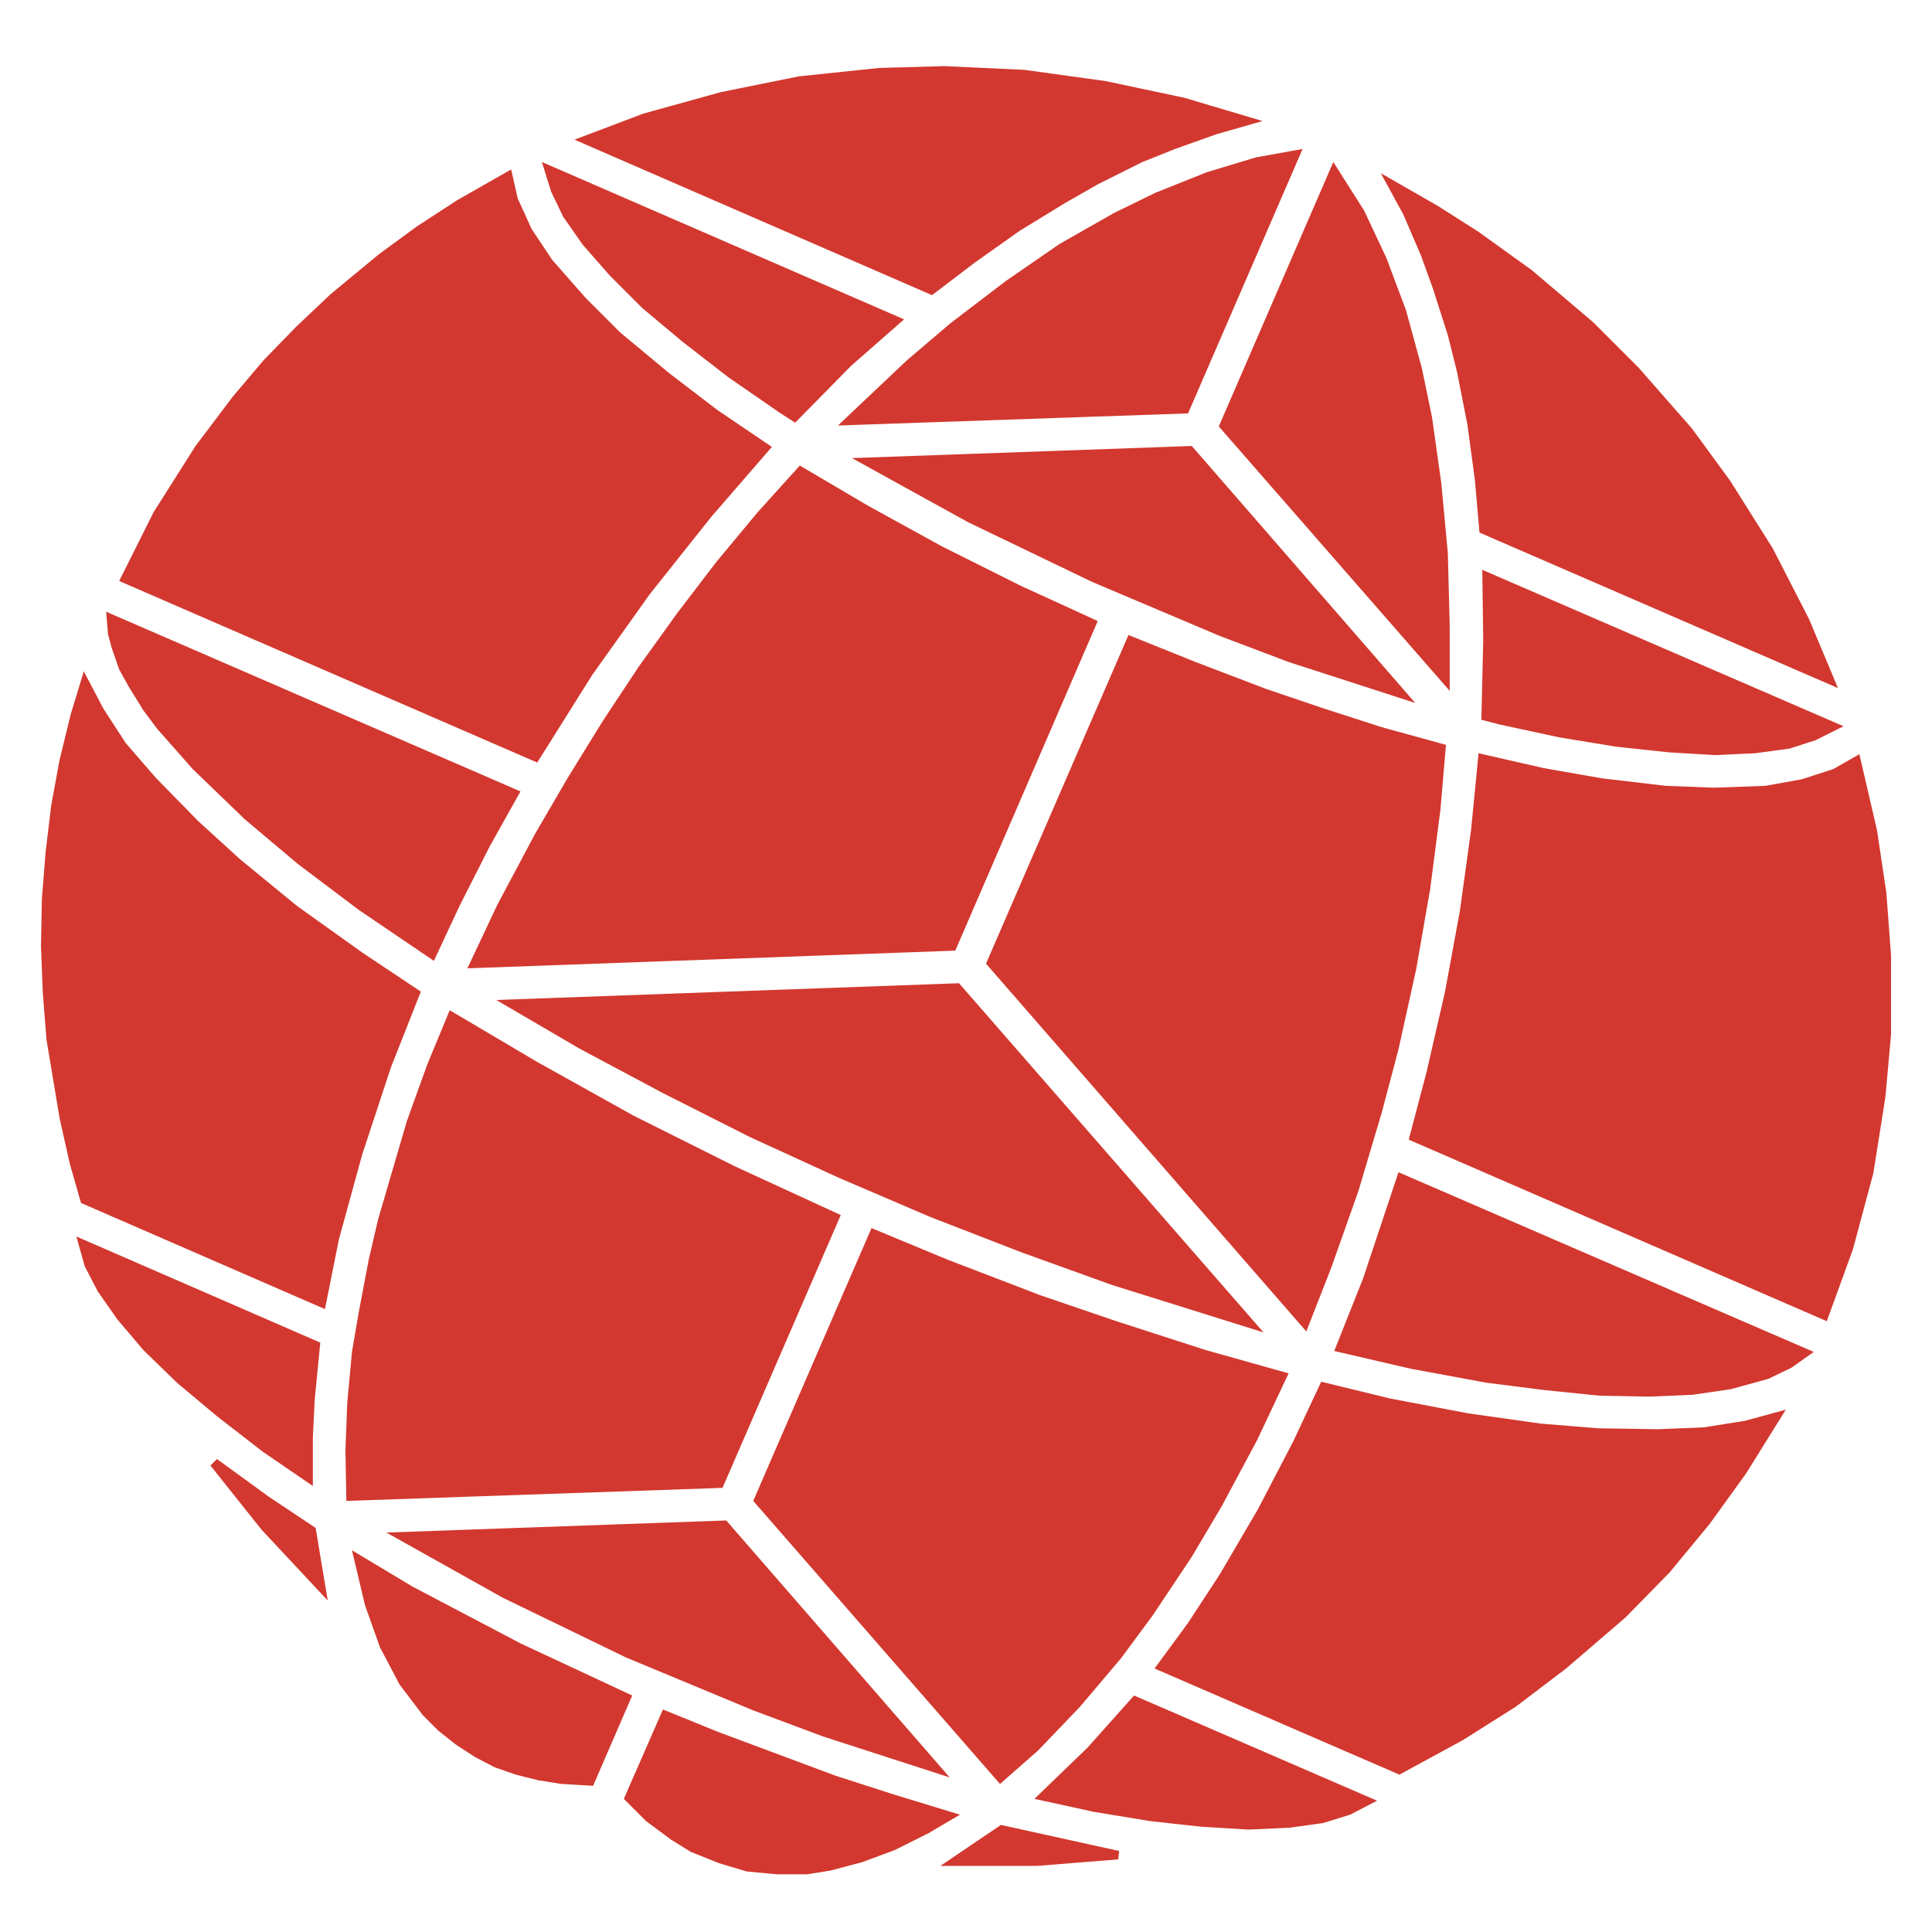
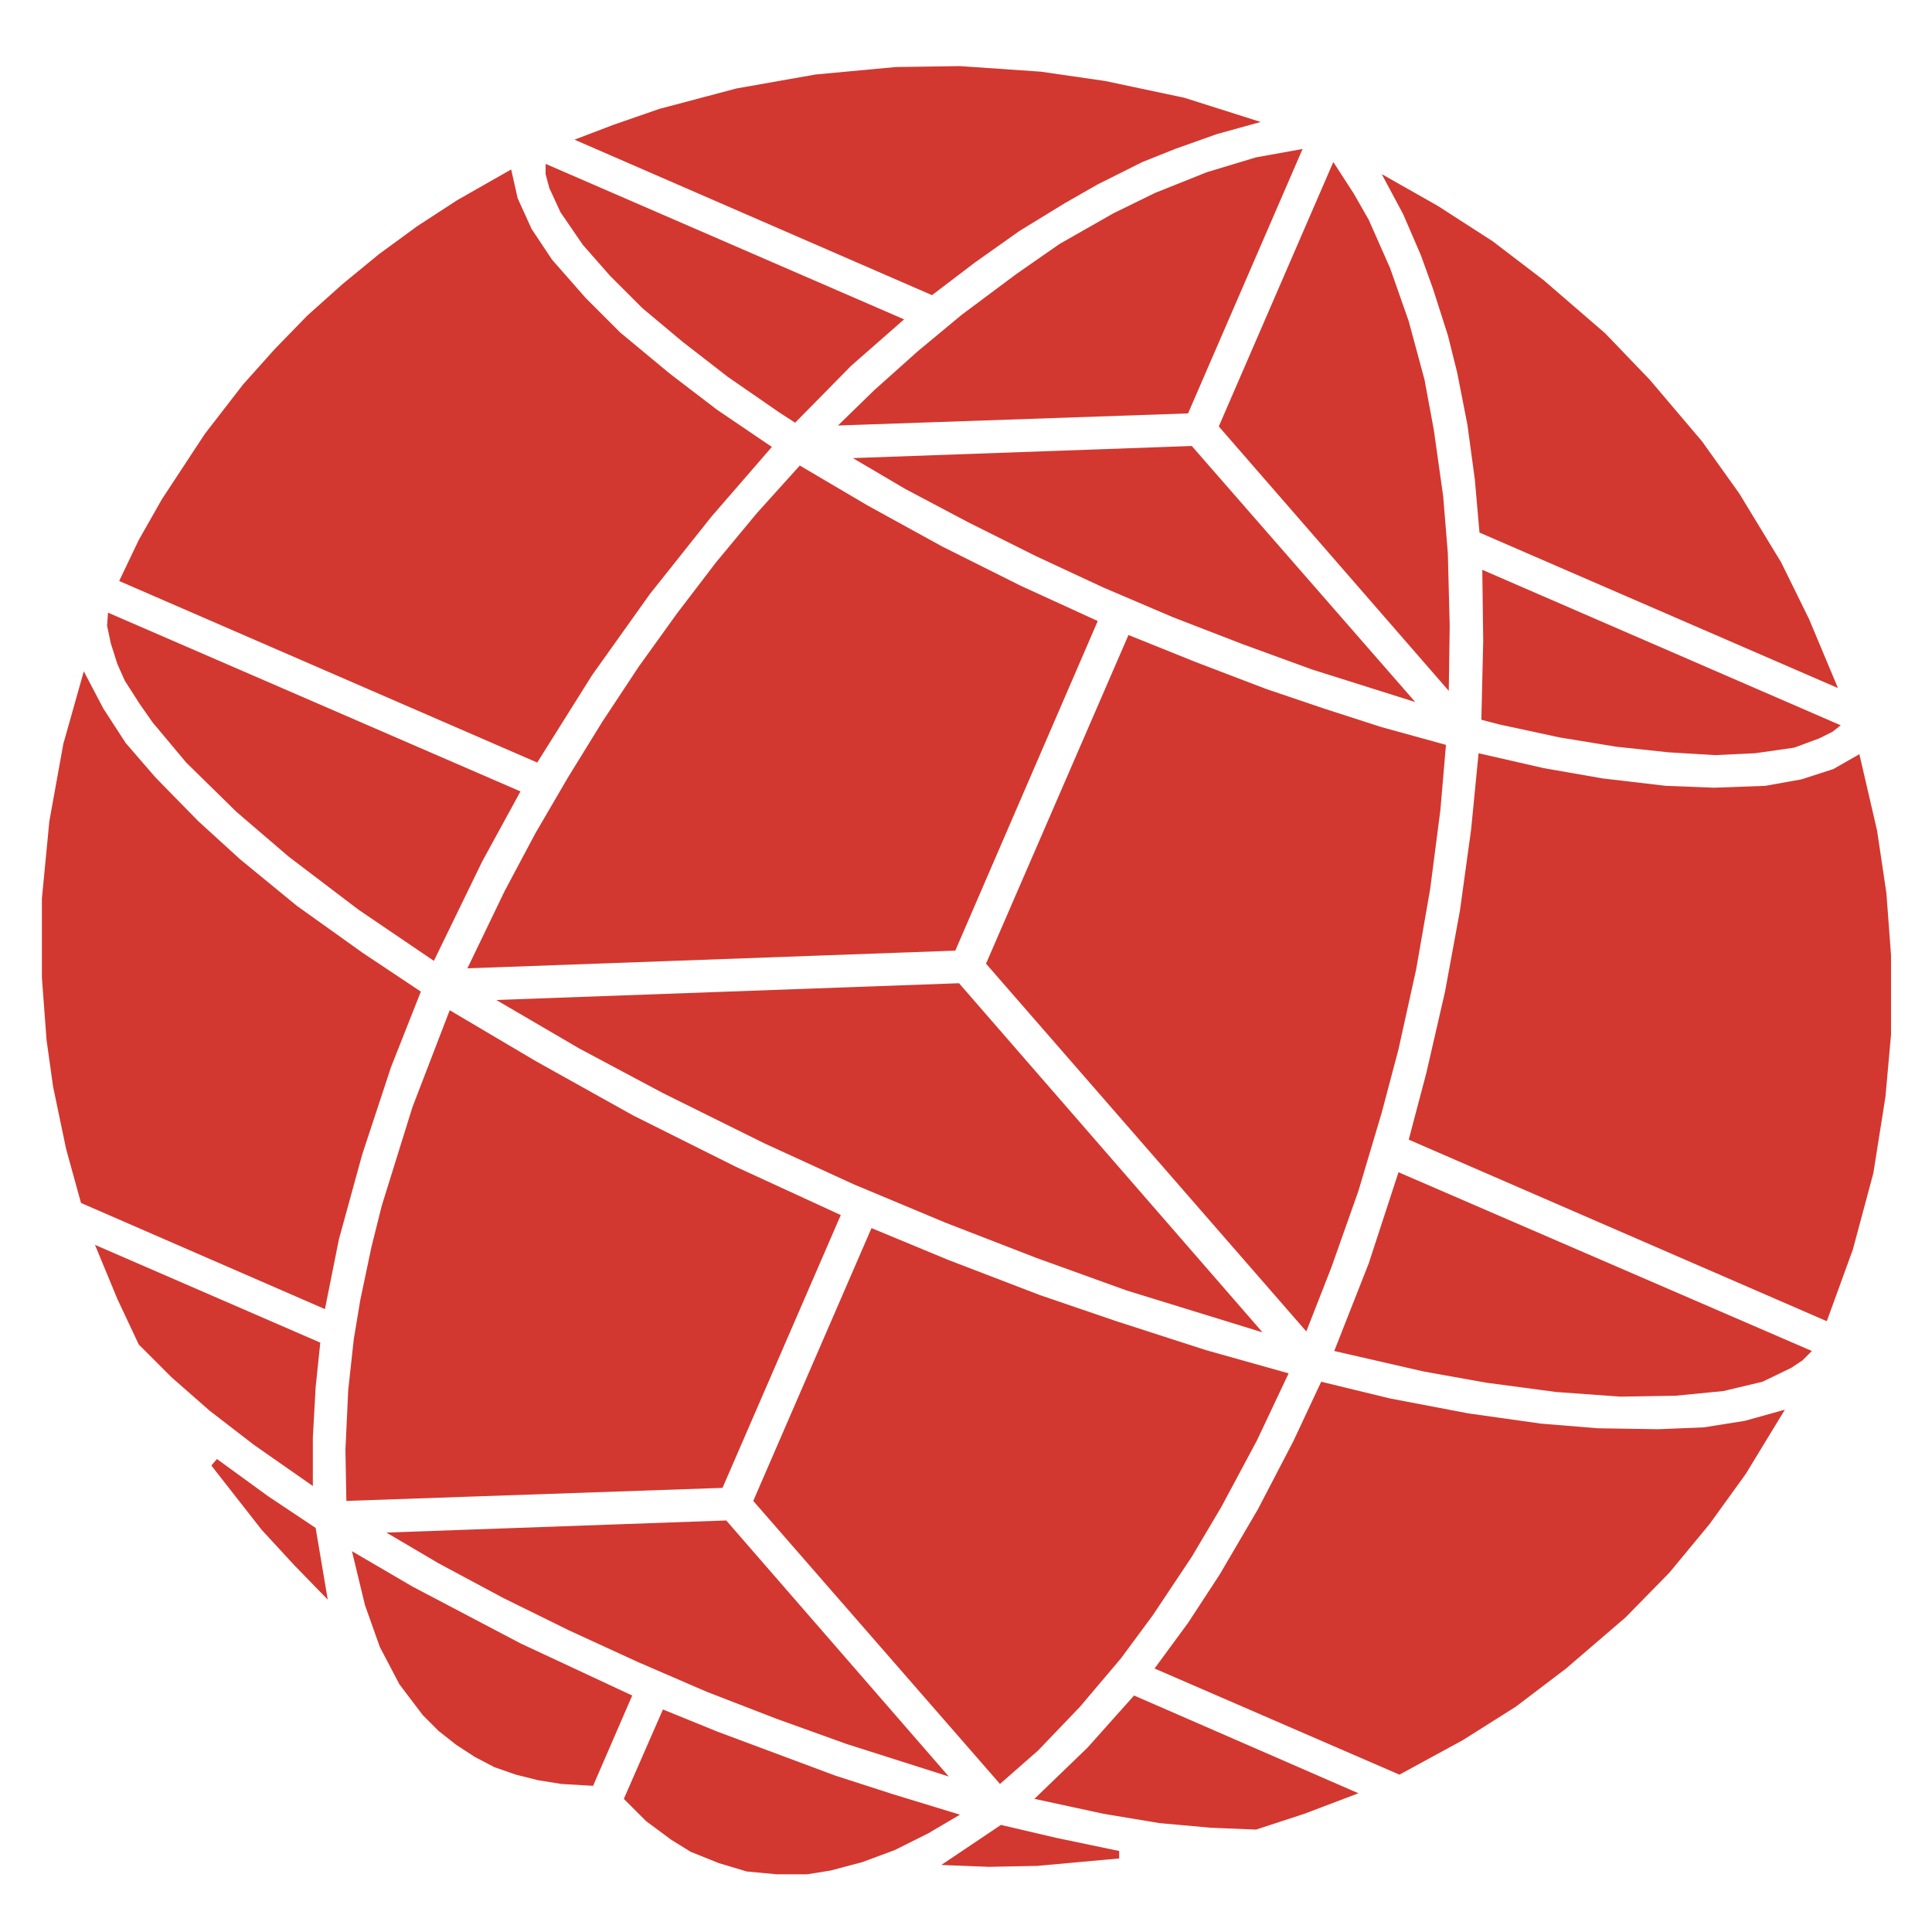
<svg xmlns="http://www.w3.org/2000/svg" viewBox="-1.038 -1.038 2.075 2.075" role="img" aria-label="EARF globe, 01 flare">
-   <path d="M-0.267 0.822L-0.141 0.869L-0.079 0.889L-0.007 0.911L-0.041 0.931L-0.077 0.949L-0.112 0.962L-0.146 0.971L-0.171 0.975L-0.204 0.975L-0.236 0.972L-0.266 0.963L-0.296 0.951L-0.317 0.938L-0.344 0.918L-0.368 0.894L-0.326 0.798L-0.267 0.822Z M-0.595 0.666L-0.479 0.727L-0.359 0.783L-0.401 0.880L-0.435 0.878L-0.460 0.874L-0.484 0.868L-0.507 0.860L-0.528 0.849L-0.548 0.836L-0.567 0.821L-0.584 0.804L-0.609 0.771L-0.630 0.731L-0.646 0.686L-0.660 0.627L-0.595 0.666Z M-0.018 0.871L-0.154 0.827L-0.229 0.799L-0.366 0.742L-0.498 0.678L-0.623 0.608L-0.258 0.595L-0.018 0.871Z M-0.750 0.569L-0.699 0.603L-0.686 0.681L-0.757 0.605L-0.812 0.536L-0.805 0.529L-0.750 0.569Z M-0.700 0.465L-0.702 0.506L-0.702 0.558L-0.756 0.521L-0.805 0.483L-0.848 0.447L-0.884 0.412L-0.912 0.379L-0.933 0.349L-0.947 0.322L-0.956 0.290L-0.694 0.404L-0.700 0.465Z M-0.665 0.468L-0.660 0.414L-0.653 0.373L-0.642 0.315L-0.632 0.272L-0.601 0.166L-0.579 0.105L-0.555 0.047L-0.462 0.102L-0.358 0.160L-0.248 0.215L-0.135 0.267L-0.262 0.560L-0.666 0.574L-0.667 0.519L-0.665 0.468Z M0.319 0.393L0.156 0.342L0.059 0.307L-0.039 0.269L-0.137 0.227L-0.233 0.183L-0.326 0.136L-0.416 0.088L-0.505 0.036L-0.008 0.018L0.319 0.393Z M-0.988 0.079L-0.992 0.029L-0.994 -0.022L-0.993 -0.073L-0.989 -0.123L-0.983 -0.173L-0.974 -0.222L-0.962 -0.271L-0.948 -0.317L-0.927 -0.277L-0.903 -0.240L-0.871 -0.203L-0.825 -0.156L-0.780 -0.115L-0.719 -0.065L-0.649 -0.015L-0.586 0.027L-0.618 0.108L-0.649 0.202L-0.674 0.293L-0.689 0.368L-0.951 0.254L-0.963 0.212L-0.974 0.163L-0.988 0.079Z M-0.512 -0.129L-0.544 -0.066L-0.572 -0.006L-0.653 -0.061L-0.718 -0.110L-0.775 -0.158L-0.831 -0.212L-0.869 -0.255L-0.884 -0.275L-0.900 -0.301L-0.910 -0.319L-0.918 -0.342L-0.922 -0.357L-0.924 -0.381L-0.479 -0.188L-0.512 -0.129Z M-0.504 -0.066L-0.463 -0.143L-0.428 -0.203L-0.391 -0.263L-0.352 -0.322L-0.311 -0.379L-0.269 -0.434L-0.225 -0.487L-0.179 -0.538L-0.106 -0.495L-0.026 -0.451L0.058 -0.409L0.141 -0.371L-0.012 -0.017L-0.536 0.002L-0.504 -0.066Z M-0.828 -0.559L-0.788 -0.612L-0.755 -0.651L-0.720 -0.687L-0.683 -0.722L-0.631 -0.765L-0.590 -0.795L-0.547 -0.823L-0.489 -0.856L-0.482 -0.825L-0.467 -0.792L-0.445 -0.759L-0.409 -0.718L-0.372 -0.681L-0.319 -0.637L-0.268 -0.598L-0.209 -0.558L-0.274 -0.483L-0.340 -0.400L-0.402 -0.313L-0.461 -0.219L-0.910 -0.414L-0.873 -0.488L-0.828 -0.559Z M-0.124 -0.645L-0.184 -0.584L-0.201 -0.595L-0.256 -0.633L-0.305 -0.671L-0.348 -0.707L-0.383 -0.742L-0.412 -0.775L-0.433 -0.805L-0.446 -0.832L-0.456 -0.864L-0.067 -0.695L-0.124 -0.645Z M-0.347 -0.916L-0.264 -0.939L-0.180 -0.956L-0.094 -0.965L-0.024 -0.967L0.062 -0.963L0.149 -0.951L0.234 -0.933L0.318 -0.908L0.269 -0.894L0.224 -0.878L0.189 -0.864L0.141 -0.840L0.106 -0.820L0.057 -0.790L0.009 -0.756L-0.037 -0.721L-0.421 -0.888L-0.347 -0.916Z M0.037 0.922L0.164 0.950L0.163 0.959L0.076 0.966L-0.028 0.966L0.037 0.922Z M0.130 0.839L0.180 0.783L0.441 0.896L0.412 0.911L0.383 0.920L0.347 0.925L0.303 0.927L0.253 0.924L0.198 0.918L0.137 0.908L0.073 0.894L0.130 0.839Z M0.238 0.705L0.272 0.653L0.313 0.583L0.351 0.510L0.381 0.446L0.455 0.464L0.539 0.480L0.617 0.491L0.678 0.496L0.743 0.497L0.792 0.495L0.836 0.488L0.880 0.476L0.837 0.545L0.798 0.599L0.755 0.651L0.708 0.699L0.644 0.754L0.590 0.795L0.533 0.831L0.465 0.868L0.202 0.754L0.238 0.705Z M-0.020 0.315L0.079 0.353L0.161 0.381L0.257 0.412L0.346 0.437L0.312 0.509L0.274 0.580L0.242 0.634L0.200 0.697L0.166 0.743L0.122 0.795L0.077 0.842L0.036 0.878L-0.229 0.574L-0.102 0.281L-0.020 0.315Z M0.426 0.335L0.464 0.221L0.910 0.414L0.886 0.431L0.861 0.443L0.821 0.454L0.780 0.460L0.733 0.462L0.680 0.461L0.621 0.455L0.558 0.447L0.477 0.432L0.395 0.413L0.426 0.335Z M0.494 0.114L0.514 0.027L0.530 -0.060L0.542 -0.147L0.550 -0.229L0.620 -0.213L0.683 -0.202L0.751 -0.194L0.803 -0.192L0.858 -0.194L0.897 -0.201L0.931 -0.212L0.959 -0.228L0.978 -0.146L0.988 -0.079L0.993 -0.012L0.993 0.073L0.987 0.140L0.974 0.222L0.952 0.304L0.924 0.381L0.475 0.186L0.494 0.114Z M0.246 -0.327L0.322 -0.298L0.384 -0.277L0.446 -0.257L0.515 -0.238L0.509 -0.168L0.498 -0.083L0.483 0.003L0.464 0.089L0.446 0.157L0.421 0.241L0.392 0.323L0.365 0.392L0.021 -0.003L0.174 -0.356L0.246 -0.327Z M0.555 -0.350L0.554 -0.426L0.942 -0.258L0.912 -0.243L0.884 -0.234L0.847 -0.229L0.804 -0.227L0.754 -0.230L0.698 -0.236L0.637 -0.246L0.572 -0.260L0.553 -0.265L0.555 -0.350Z M0.482 -0.283L0.346 -0.327L0.272 -0.355L0.135 -0.413L0.002 -0.477L-0.123 -0.546L0.242 -0.559L0.482 -0.283Z M0.550 -0.789L0.607 -0.748L0.673 -0.692L0.722 -0.643L0.779 -0.578L0.820 -0.522L0.866 -0.449L0.905 -0.373L0.936 -0.299L0.551 -0.466L0.546 -0.523L0.538 -0.582L0.527 -0.638L0.517 -0.678L0.501 -0.728L0.488 -0.764L0.469 -0.808L0.445 -0.852L0.506 -0.817L0.550 -0.789Z M0.427 -0.812L0.451 -0.761L0.472 -0.705L0.489 -0.643L0.500 -0.590L0.510 -0.519L0.517 -0.444L0.519 -0.366L0.519 -0.296L0.271 -0.580L0.394 -0.864L0.427 -0.812Z M-0.064 -0.651L-0.017 -0.691L0.042 -0.736L0.100 -0.776L0.158 -0.809L0.203 -0.831L0.258 -0.853L0.311 -0.869L0.361 -0.878L0.238 -0.594L-0.138 -0.581L-0.064 -0.651Z" fill="#D2382F" fill-rule="evenodd" />
+   <path d="M-0.267 0.822L-0.141 0.869L-0.079 0.889L-0.007 0.911L-0.041 0.931L-0.077 0.949L-0.112 0.962L-0.146 0.971L-0.171 0.975L-0.204 0.975L-0.236 0.972L-0.266 0.963L-0.296 0.951L-0.317 0.938L-0.344 0.918L-0.368 0.894L-0.326 0.798L-0.267 0.822Z M-0.595 0.666L-0.479 0.727L-0.359 0.783L-0.401 0.880L-0.435 0.878L-0.460 0.874L-0.484 0.868L-0.507 0.860L-0.528 0.849L-0.548 0.836L-0.567 0.821L-0.584 0.804L-0.609 0.771L-0.630 0.731L-0.646 0.686L-0.660 0.628L-0.595 0.666Z M-0.019 0.870L-0.129 0.835L-0.204 0.808L-0.279 0.779L-0.353 0.747L-0.427 0.713L-0.498 0.678L-0.567 0.641L-0.623 0.608L-0.258 0.595L-0.019 0.870Z M-0.750 0.569L-0.699 0.603L-0.686 0.680L-0.722 0.643L-0.757 0.605L-0.811 0.536L-0.805 0.529L-0.750 0.569Z M-0.699 0.452L-0.702 0.506L-0.702 0.558L-0.765 0.514L-0.813 0.477L-0.854 0.441L-0.889 0.406L-0.912 0.357L-0.936 0.299L-0.694 0.404L-0.699 0.452Z M-0.664 0.455L-0.658 0.400L-0.651 0.358L-0.639 0.301L-0.628 0.257L-0.595 0.151L-0.555 0.047L-0.462 0.102L-0.358 0.160L-0.248 0.215L-0.135 0.267L-0.262 0.560L-0.666 0.574L-0.667 0.519L-0.664 0.455Z M0.318 0.393L0.172 0.348L0.075 0.313L-0.023 0.275L-0.121 0.234L-0.217 0.190L-0.326 0.136L-0.416 0.088L-0.505 0.036L-0.008 0.018L0.318 0.393Z M-0.993 0.012L-0.993 -0.073L-0.985 -0.156L-0.970 -0.239L-0.948 -0.317L-0.927 -0.277L-0.903 -0.240L-0.871 -0.203L-0.825 -0.156L-0.780 -0.115L-0.719 -0.065L-0.649 -0.015L-0.586 0.027L-0.618 0.108L-0.649 0.202L-0.674 0.293L-0.689 0.368L-0.951 0.254L-0.967 0.196L-0.981 0.129L-0.988 0.079L-0.993 0.012Z M-0.520 -0.113L-0.572 -0.006L-0.653 -0.061L-0.728 -0.118L-0.784 -0.166L-0.838 -0.219L-0.874 -0.262L-0.888 -0.282L-0.904 -0.307L-0.912 -0.325L-0.919 -0.347L-0.923 -0.366L-0.922 -0.380L-0.479 -0.188L-0.520 -0.113Z M-0.496 -0.081L-0.463 -0.143L-0.428 -0.203L-0.391 -0.263L-0.352 -0.322L-0.311 -0.379L-0.269 -0.434L-0.225 -0.487L-0.179 -0.538L-0.106 -0.495L-0.026 -0.451L0.058 -0.409L0.141 -0.371L-0.012 -0.017L-0.536 0.002L-0.496 -0.081Z M-0.818 -0.572L-0.777 -0.625L-0.743 -0.663L-0.708 -0.699L-0.670 -0.733L-0.631 -0.765L-0.590 -0.795L-0.547 -0.823L-0.489 -0.856L-0.482 -0.825L-0.467 -0.792L-0.445 -0.759L-0.409 -0.718L-0.372 -0.681L-0.319 -0.637L-0.268 -0.598L-0.209 -0.558L-0.274 -0.483L-0.340 -0.400L-0.402 -0.313L-0.461 -0.219L-0.910 -0.414L-0.889 -0.458L-0.864 -0.502L-0.818 -0.572Z M-0.124 -0.645L-0.184 -0.584L-0.201 -0.595L-0.256 -0.633L-0.305 -0.671L-0.348 -0.707L-0.383 -0.742L-0.412 -0.775L-0.436 -0.810L-0.448 -0.836L-0.452 -0.851L-0.452 -0.862L-0.067 -0.695L-0.124 -0.645Z M-0.330 -0.921L-0.247 -0.943L-0.162 -0.958L-0.076 -0.966L-0.007 -0.967L0.080 -0.961L0.149 -0.951L0.234 -0.933L0.316 -0.907L0.269 -0.894L0.224 -0.878L0.189 -0.864L0.141 -0.840L0.106 -0.820L0.057 -0.790L0.009 -0.756L-0.037 -0.721L-0.421 -0.888L-0.379 -0.904L-0.330 -0.921Z M0.037 0.922L0.097 0.936L0.164 0.950L0.164 0.958L0.076 0.966L0.024 0.967L-0.027 0.965L0.037 0.922Z M0.130 0.839L0.180 0.783L0.421 0.888L0.363 0.910L0.311 0.927L0.262 0.925L0.207 0.920L0.147 0.910L0.073 0.894L0.130 0.839Z M0.238 0.705L0.272 0.653L0.313 0.583L0.351 0.510L0.381 0.446L0.455 0.464L0.539 0.480L0.617 0.491L0.678 0.496L0.743 0.497L0.792 0.495L0.836 0.488L0.879 0.476L0.837 0.545L0.798 0.599L0.755 0.651L0.708 0.699L0.644 0.754L0.590 0.795L0.533 0.831L0.465 0.868L0.202 0.754L0.238 0.705Z M-0.020 0.315L0.079 0.353L0.161 0.381L0.257 0.412L0.346 0.437L0.312 0.509L0.274 0.580L0.242 0.634L0.200 0.697L0.166 0.743L0.122 0.795L0.077 0.842L0.036 0.878L-0.229 0.574L-0.102 0.281L-0.020 0.315Z M0.432 0.319L0.464 0.221L0.908 0.413L0.898 0.423L0.886 0.431L0.855 0.446L0.813 0.456L0.762 0.461L0.702 0.462L0.633 0.457L0.558 0.447L0.491 0.435L0.395 0.413L0.432 0.319Z M0.494 0.114L0.514 0.027L0.530 -0.060L0.542 -0.147L0.550 -0.229L0.620 -0.213L0.683 -0.202L0.751 -0.194L0.803 -0.192L0.858 -0.194L0.897 -0.201L0.931 -0.212L0.959 -0.228L0.978 -0.146L0.988 -0.079L0.993 -0.012L0.993 0.073L0.987 0.140L0.974 0.222L0.952 0.304L0.924 0.381L0.475 0.186L0.494 0.114Z M0.246 -0.327L0.322 -0.298L0.384 -0.277L0.446 -0.257L0.515 -0.238L0.509 -0.168L0.498 -0.083L0.483 0.003L0.464 0.089L0.446 0.157L0.421 0.241L0.392 0.323L0.365 0.392L0.021 -0.003L0.174 -0.356L0.246 -0.327Z M0.555 -0.350L0.554 -0.426L0.939 -0.259L0.930 -0.252L0.916 -0.245L0.889 -0.235L0.847 -0.229L0.804 -0.227L0.754 -0.230L0.698 -0.236L0.637 -0.246L0.572 -0.260L0.553 -0.265L0.555 -0.350Z M0.482 -0.284L0.371 -0.319L0.297 -0.346L0.222 -0.375L0.147 -0.407L0.074 -0.441L0.002 -0.477L-0.066 -0.513L-0.122 -0.546L0.242 -0.559L0.482 -0.284Z M0.565 -0.779L0.620 -0.737L0.686 -0.680L0.734 -0.630L0.790 -0.564L0.830 -0.508L0.875 -0.434L0.905 -0.373L0.936 -0.299L0.551 -0.466L0.546 -0.523L0.538 -0.582L0.527 -0.638L0.517 -0.678L0.501 -0.728L0.488 -0.764L0.469 -0.808L0.446 -0.851L0.506 -0.817L0.565 -0.779Z M0.432 -0.802L0.455 -0.750L0.475 -0.693L0.492 -0.630L0.502 -0.576L0.512 -0.505L0.517 -0.444L0.519 -0.366L0.518 -0.296L0.271 -0.580L0.394 -0.864L0.416 -0.830L0.432 -0.802Z M-0.052 -0.661L-0.005 -0.700L0.054 -0.744L0.100 -0.776L0.158 -0.809L0.203 -0.831L0.258 -0.853L0.311 -0.869L0.361 -0.878L0.238 -0.594L-0.138 -0.581L-0.099 -0.619L-0.052 -0.661Z" fill="#D2382F" fill-rule="evenodd" />
</svg>
